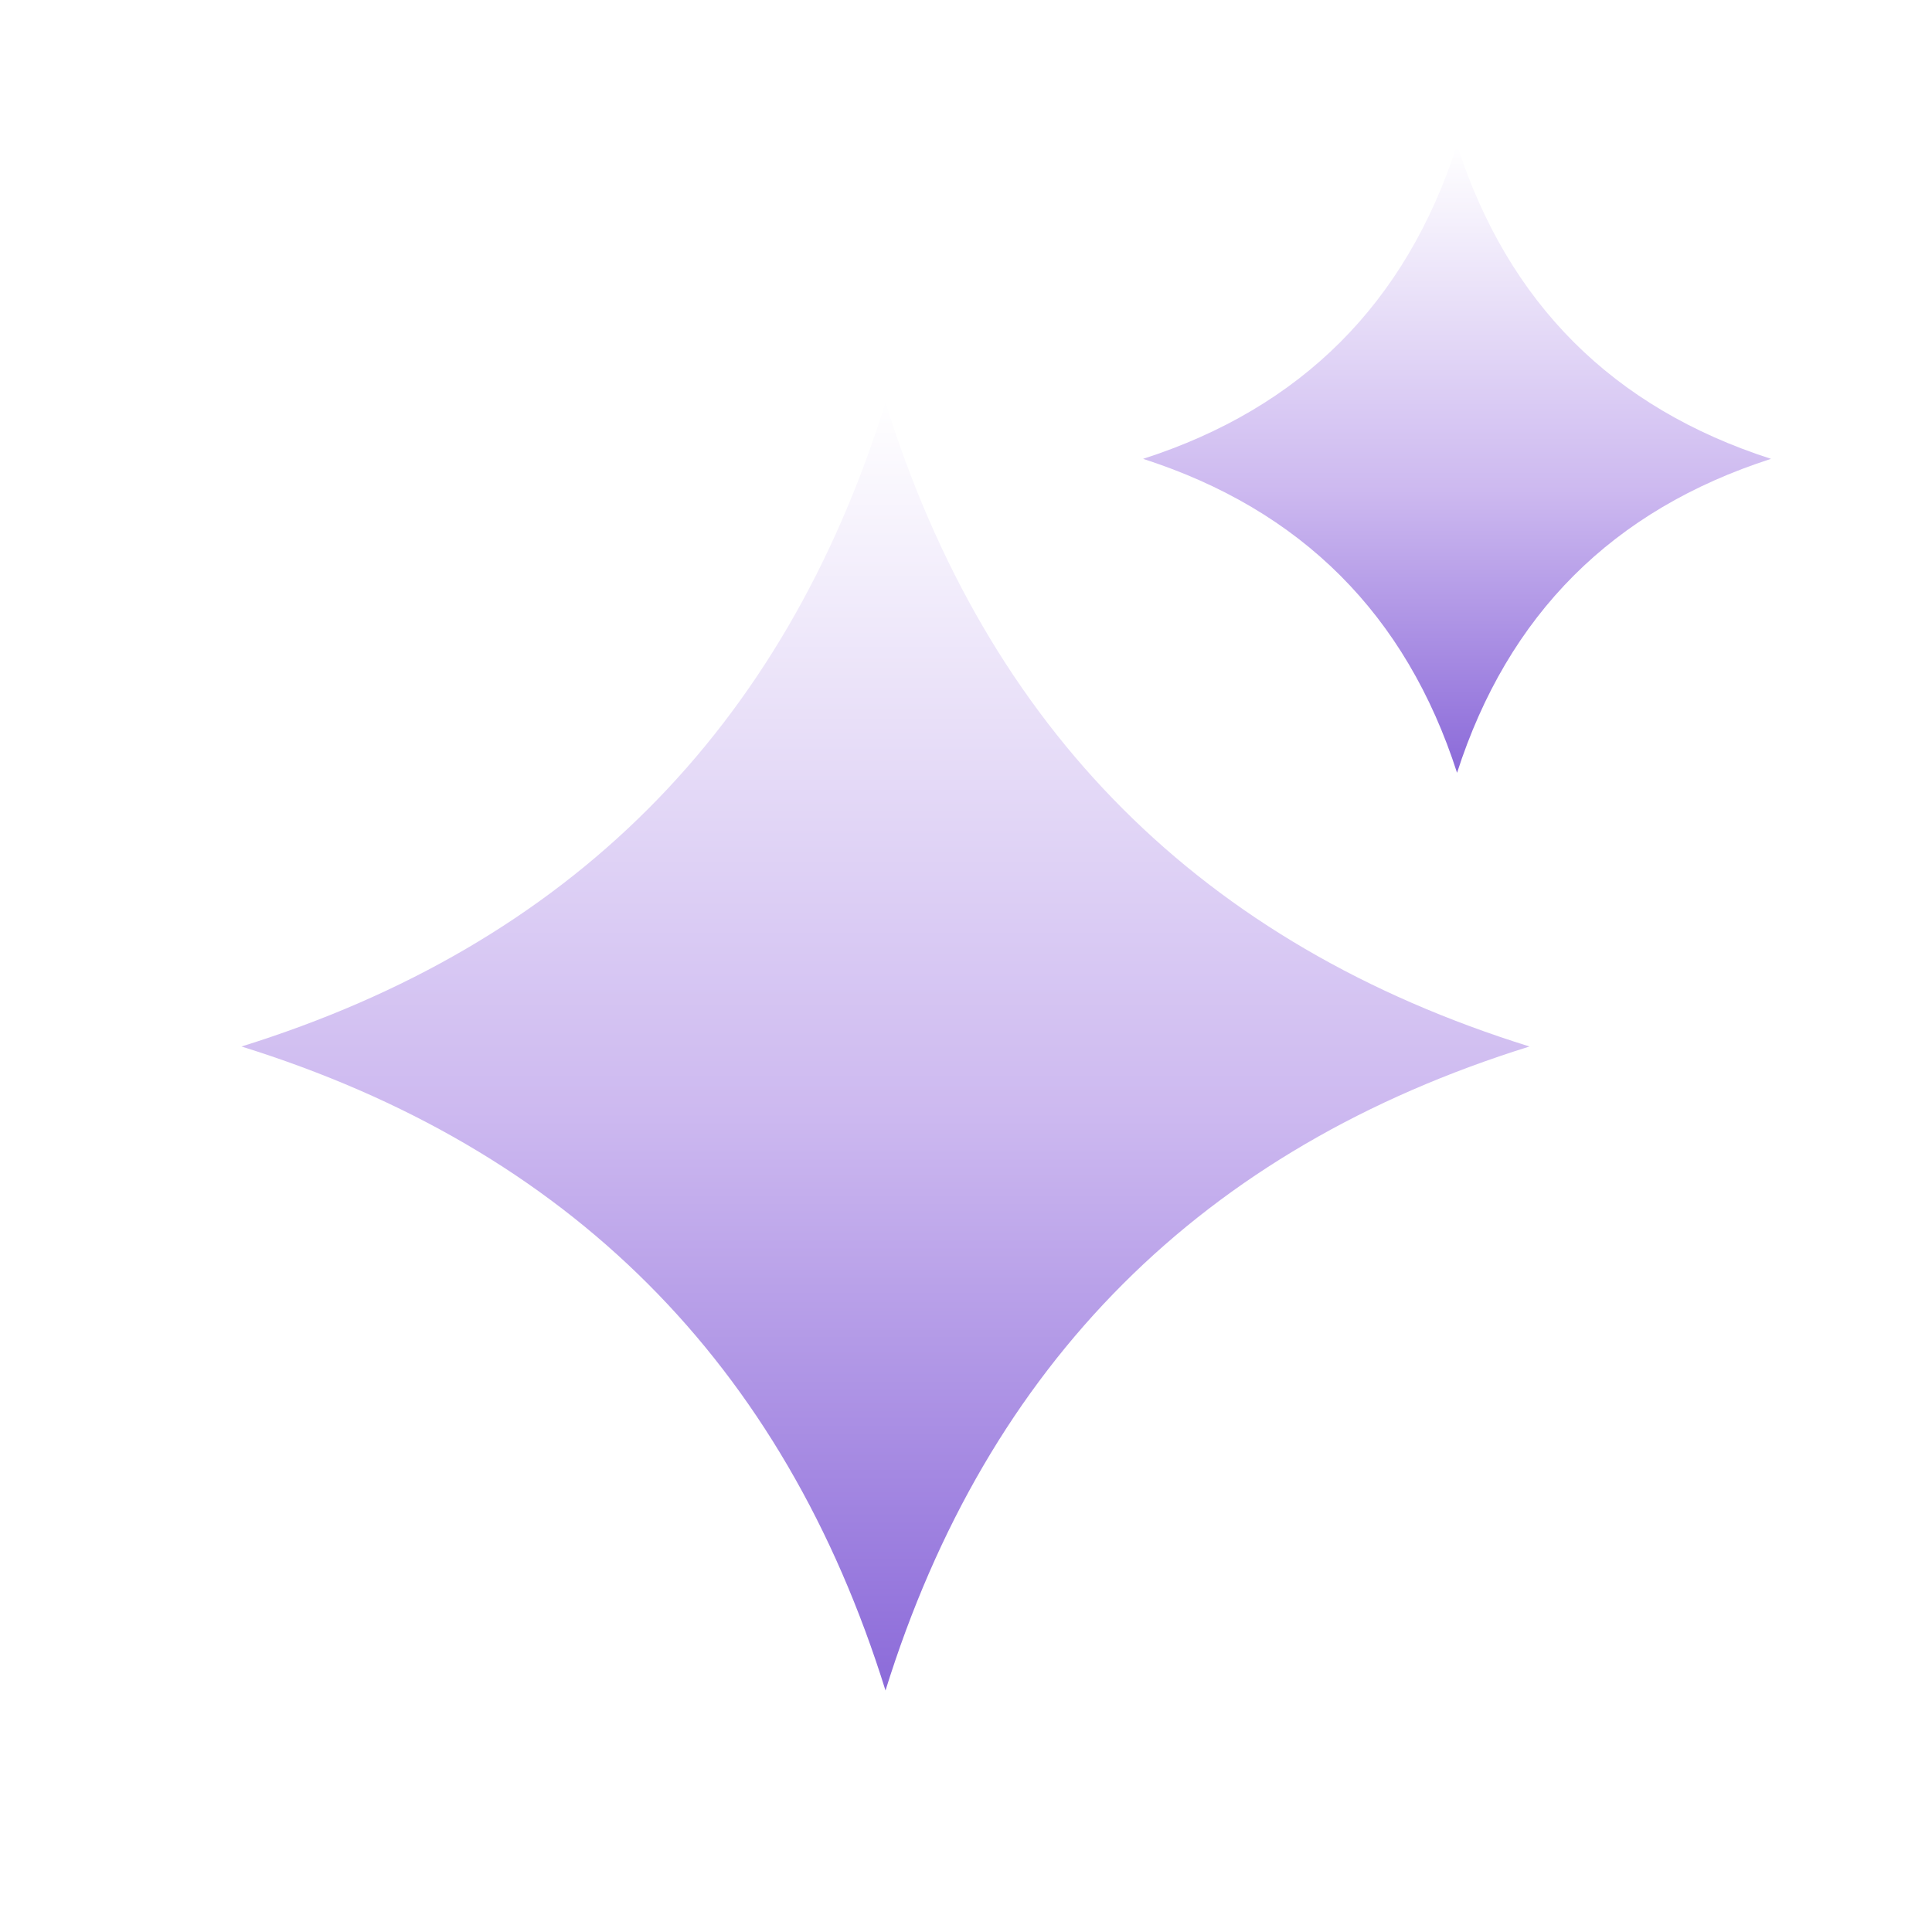
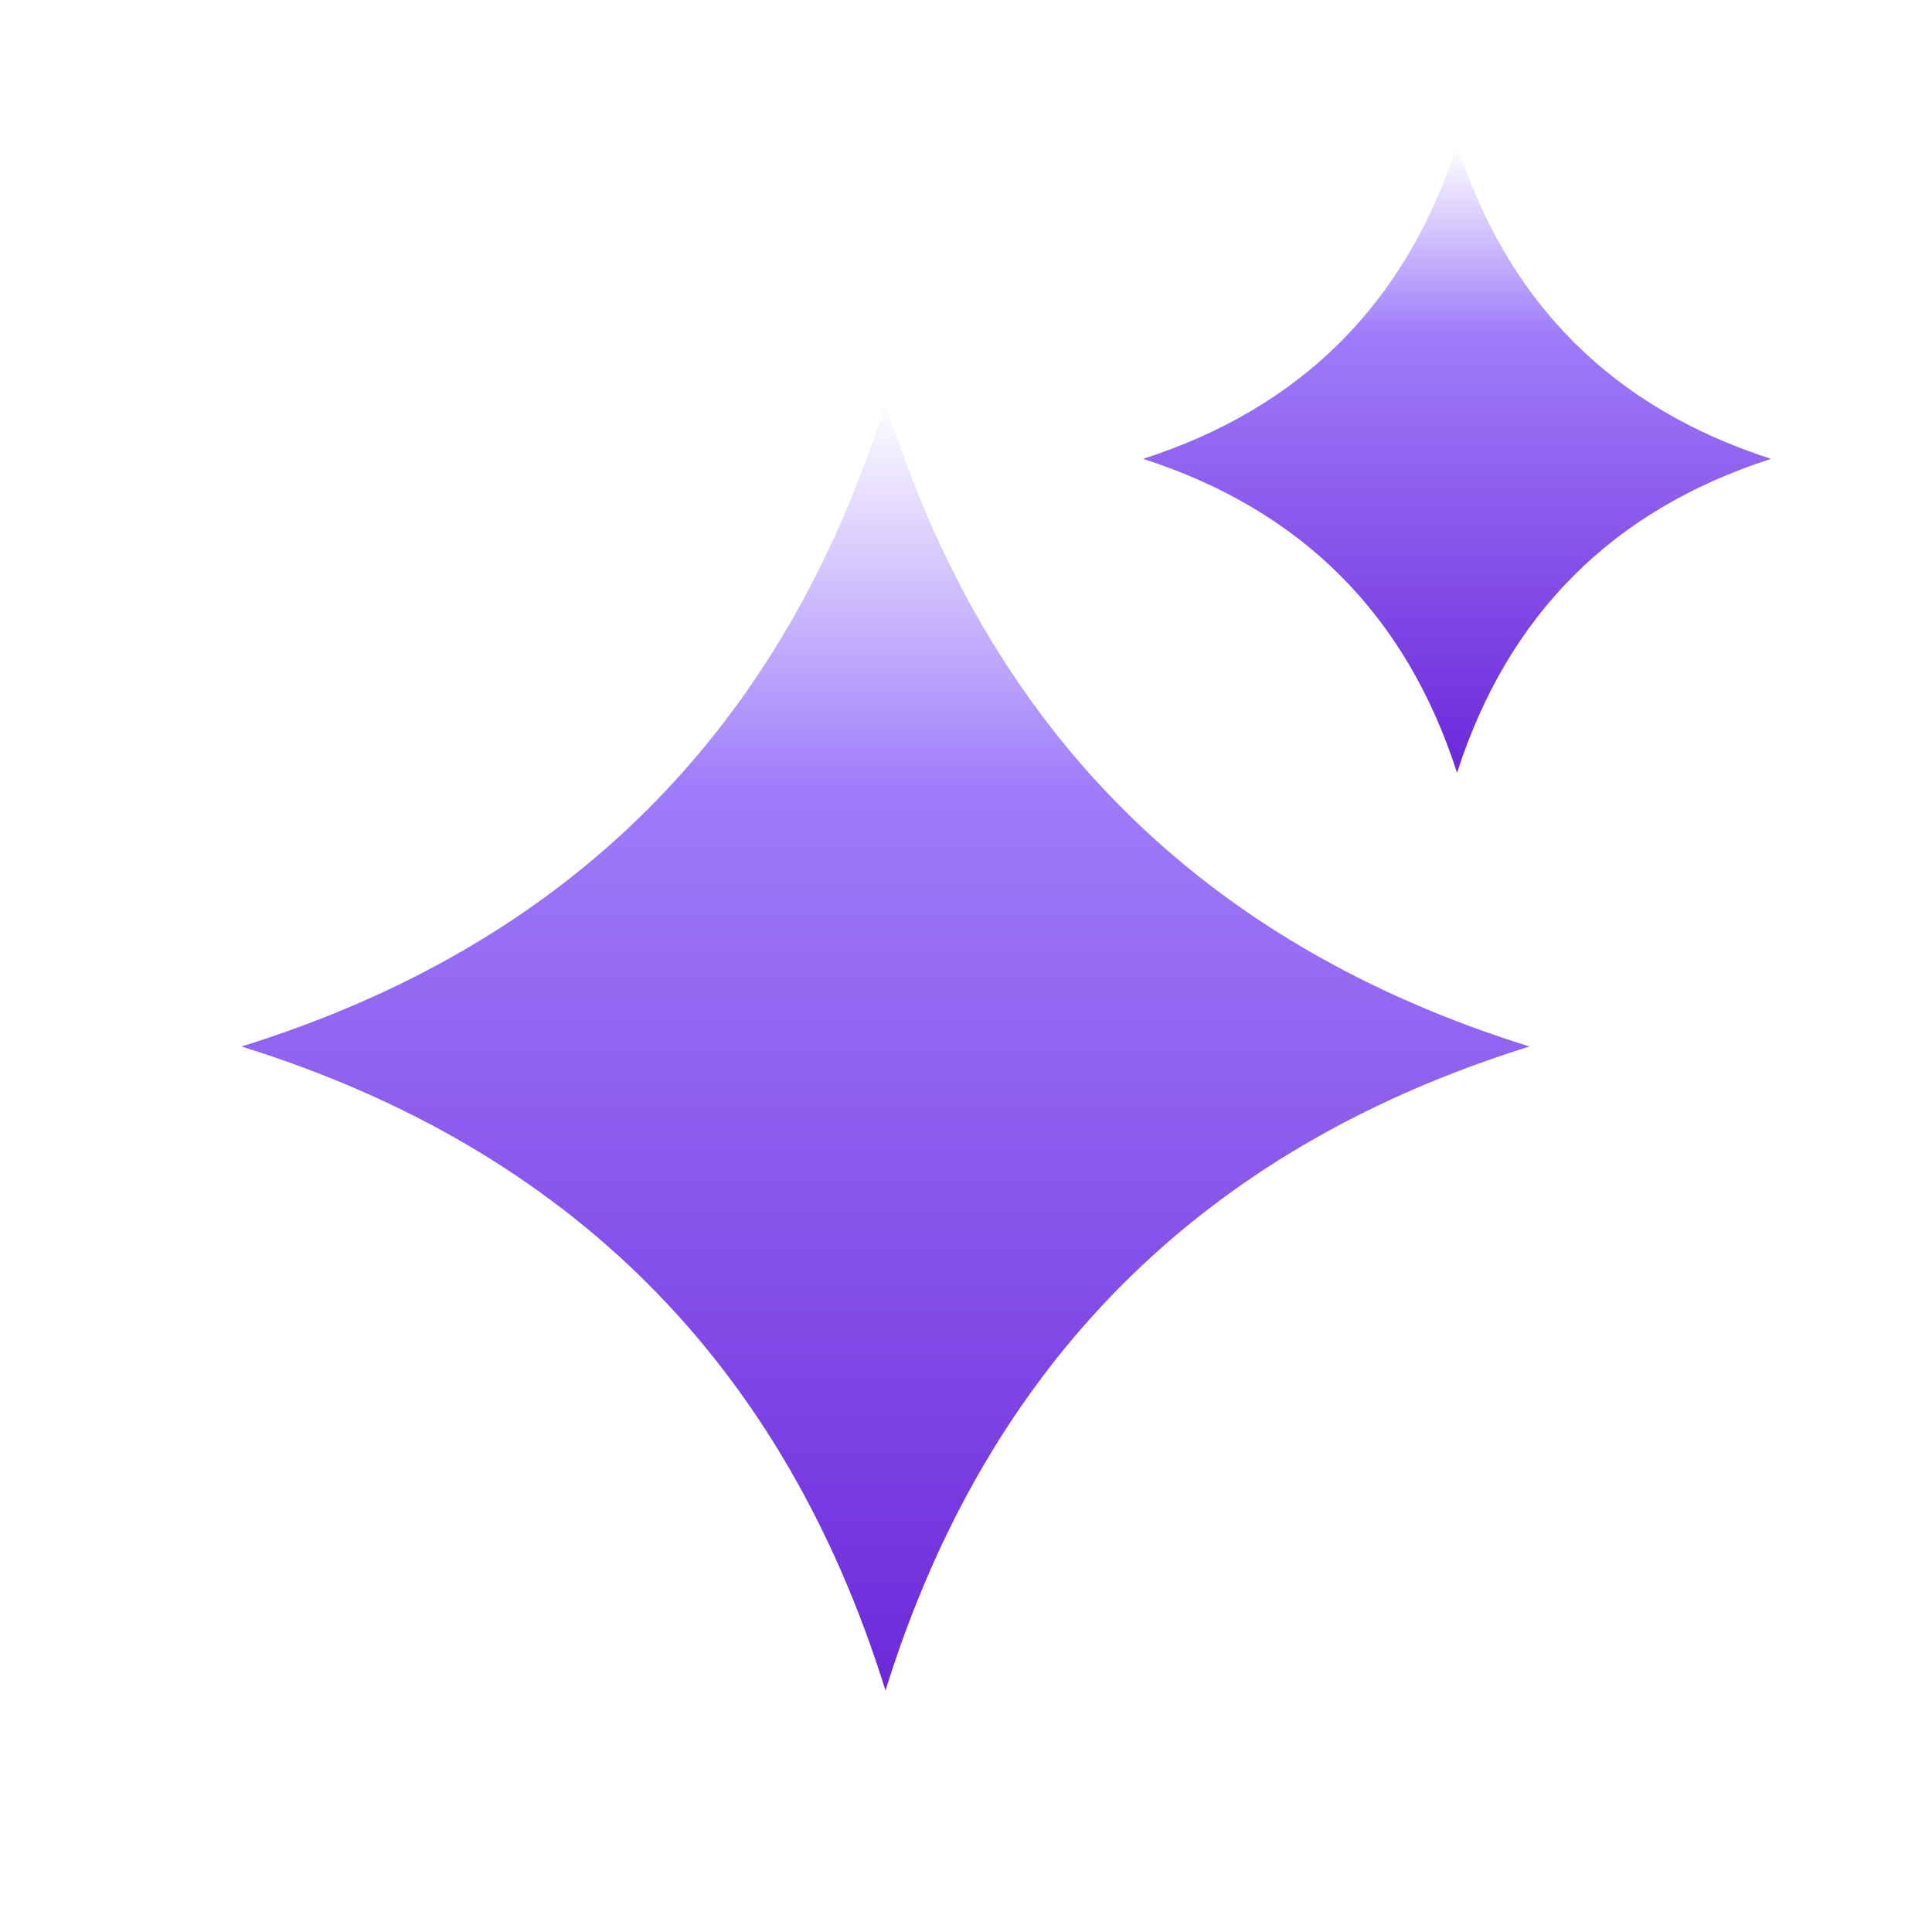
<svg xmlns="http://www.w3.org/2000/svg" viewBox="0 0 24 24" width="24" height="24">
  <defs>
    <linearGradient id="sparkFill" x1="0" y1="0" x2="0" y2="1">
      <stop offset="0" stop-color="#FFFFFF" />
-       <stop offset="0.55" stop-color="#CDB9F0" />
-       <stop offset="1" stop-color="#8B6AD9" />
+       <stop offset="0.3" stop-color="#9F7CFA" />
+       <stop offset="1" stop-color="#6D28D9" />
    </linearGradient>
  </defs>
  <path fill="url(#sparkFill)" d="M11 5 Q12.9 11.1 19 13 Q12.9 14.9 11 21 Q9.1 14.9 3 13 Q9.1 11.1 11 5 Z" />
  <path fill="url(#sparkFill)" d="M18.1 1.8 Q19.05 4.75 22 5.7 Q19.05 6.65 18.1 9.6 Q17.15 6.65 14.2 5.7 Q17.15 4.75 18.1 1.8 Z" />
</svg>
